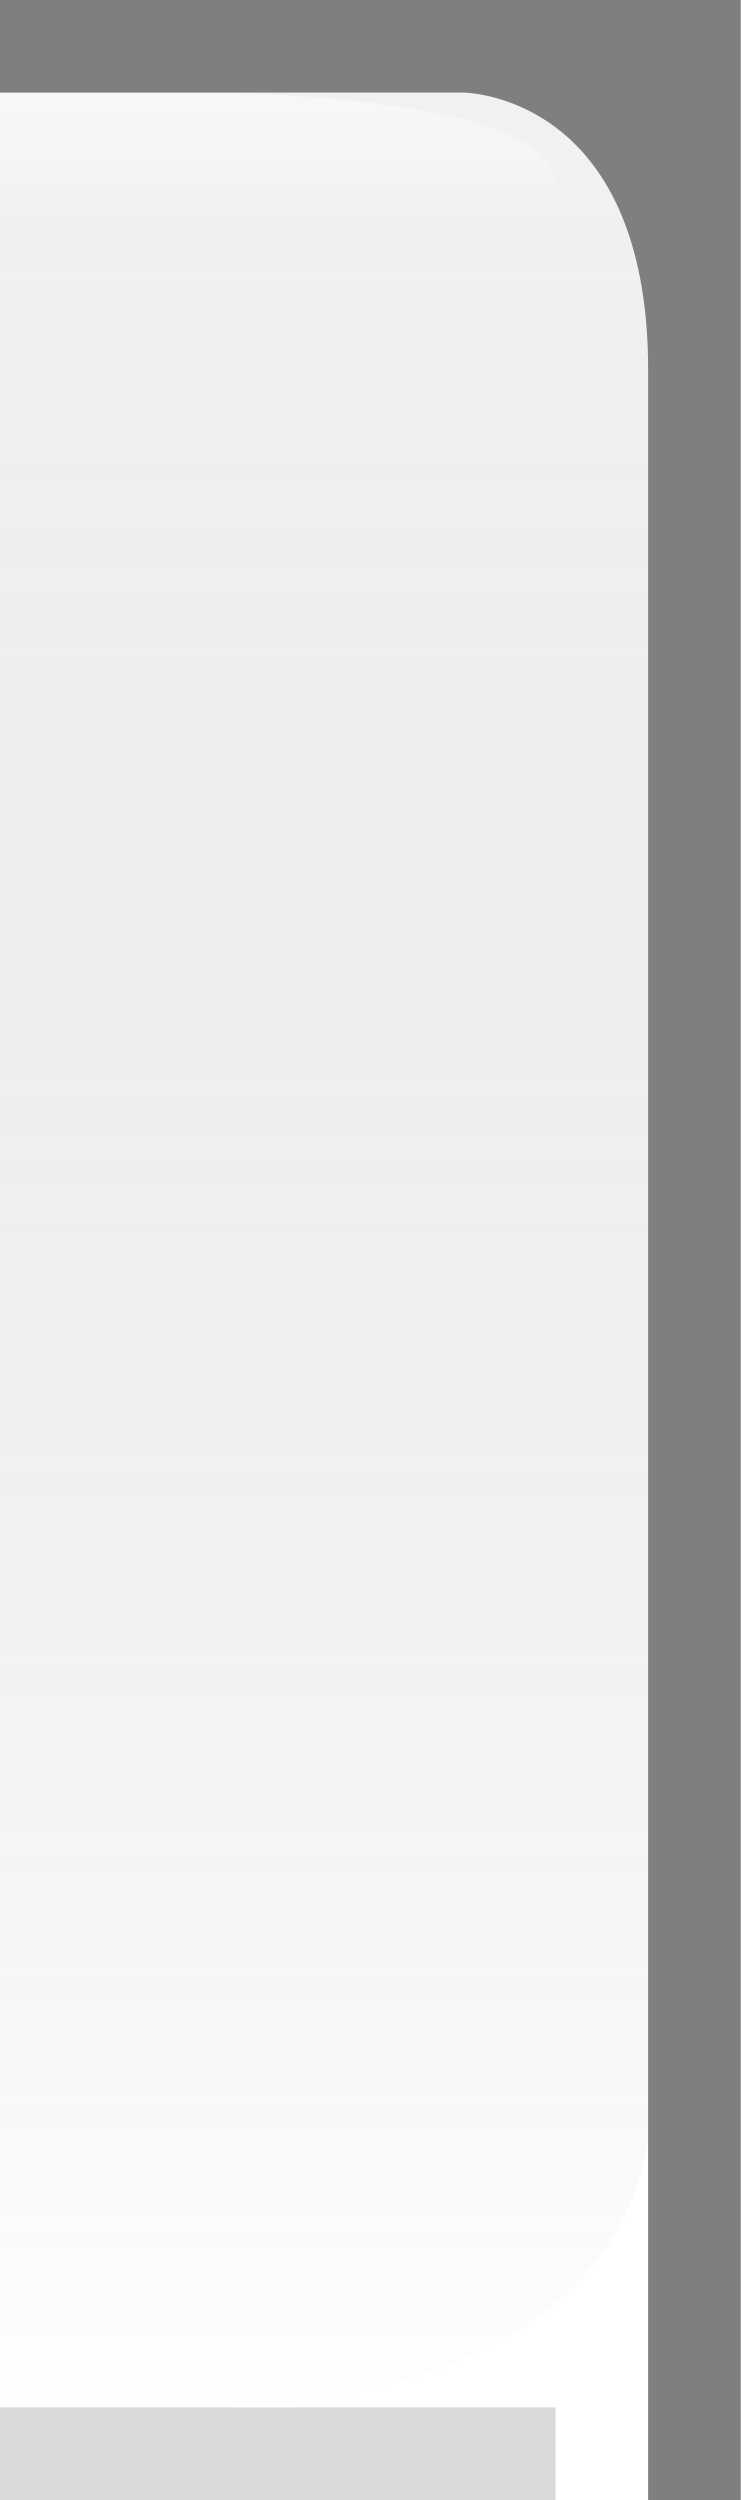
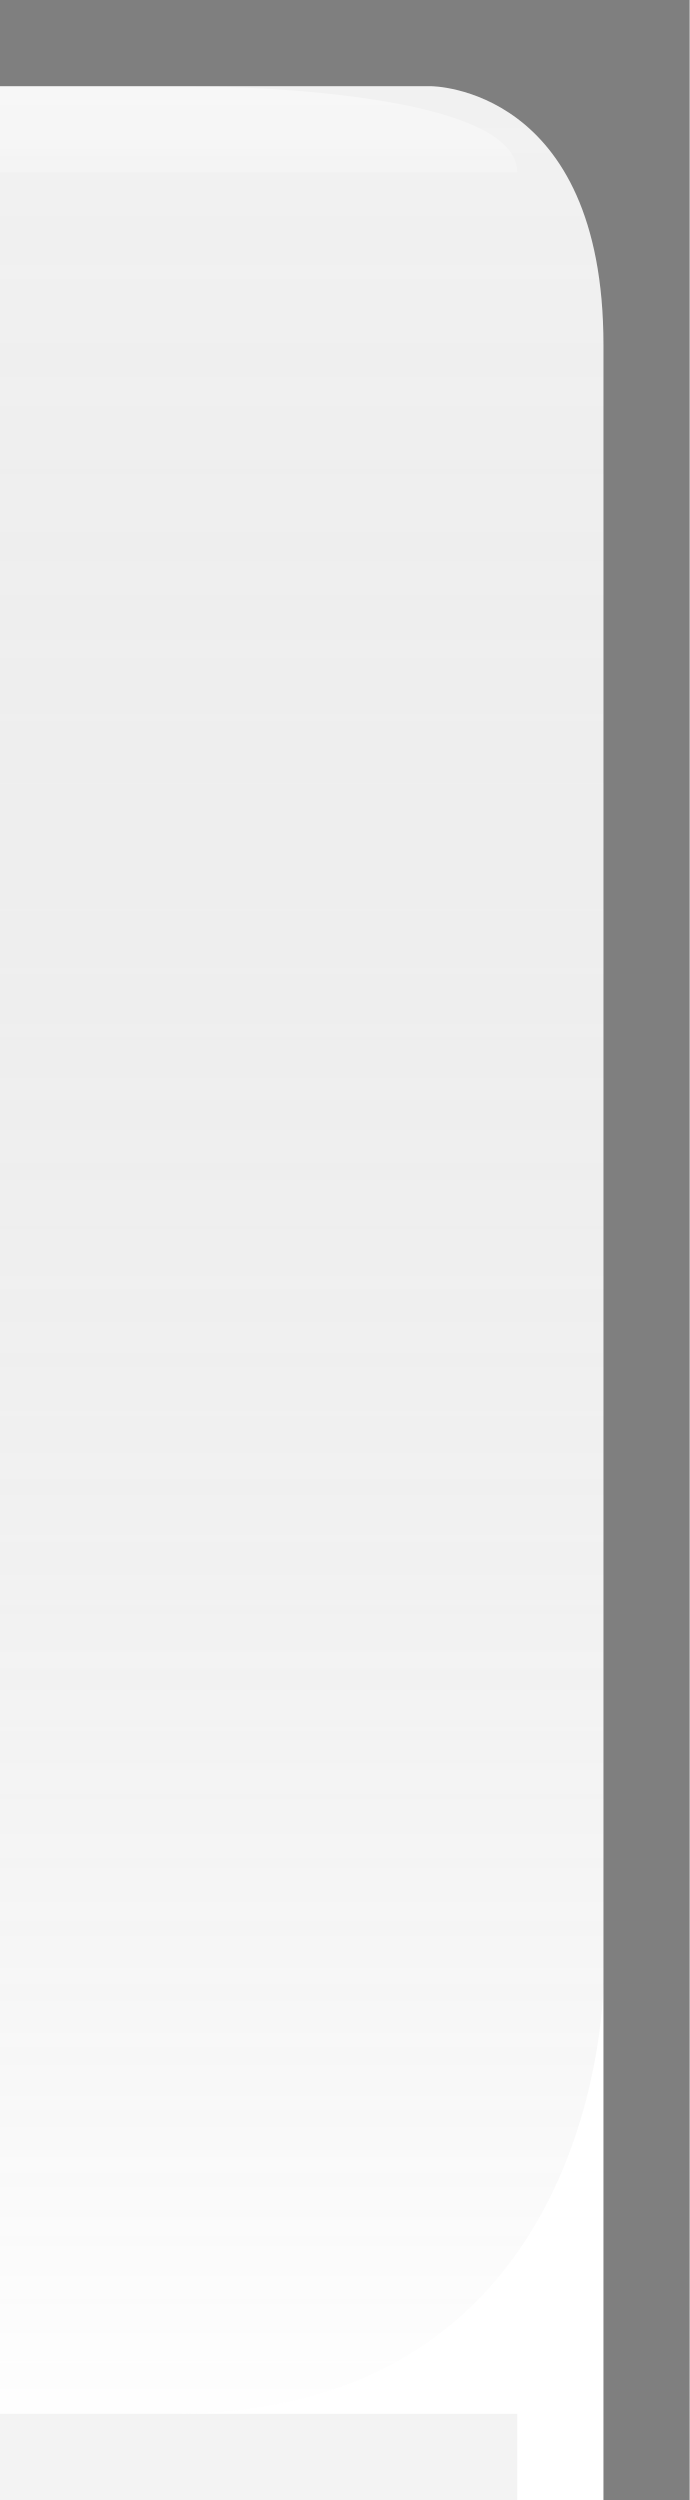
- <svg xmlns="http://www.w3.org/2000/svg" xmlns:xlink="http://www.w3.org/1999/xlink" width="8" height="27" id="svg2" version="1.0">
+ <svg xmlns="http://www.w3.org/2000/svg" xmlns:xlink="http://www.w3.org/1999/xlink" width="8" height="29" id="svg2" version="1.0">
  <defs id="defs4">
    <linearGradient id="linearGradient5873">
      <stop id="stop5875" offset="0" style="stop-color:white;stop-opacity:.75;" />
      <stop id="stop5877" offset="1" style="stop-color:white;stop-opacity:0;" />
    </linearGradient>
    <linearGradient id="linearGradient5847">
      <stop id="stop5849" offset="0" style="stop-color:black;stop-opacity:0.05;" />
      <stop id="stop5851" offset="1" style="stop-color:white;stop-opacity:0.20;" />
    </linearGradient>
-     <linearGradient xlink:href="#linearGradient5847" id="linearGradient6945" gradientUnits="userSpaceOnUse" x1="0" y1="0.5" x2="0" y2="26.5" gradientTransform="matrix(1,0,0,1,0,0)" />
+     <linearGradient xlink:href="#linearGradient5847" id="linearGradient6945" gradientUnits="userSpaceOnUse" x1="0" y1="0.5" x2="0" y2="28.5" gradientTransform="matrix(1,0,0,1,0,0)" />
    <linearGradient xlink:href="#linearGradient5873" id="linearGradient6962" x1="0" y1="0" x2="0" y2="9" gradientUnits="userSpaceOnUse" gradientTransform="matrix(1,0,0,0.2,0,1)" />
  </defs>
  <g id="layer2" style="display:inline">
-     <path style="fill:url(#linearGradient6945);fill-opacity:1;fill-rule:evenodd;stroke:none;stroke-width:1;stroke-linecap:square;stroke-linejoin:miter;stroke-miterlimit:4;stroke-dasharray:none;stroke-opacity:1" d="M 0,1 L 5,1 C 5,1 7,1 7,4 L 7,23 C 7,23 7,26 2,26 L 0,26 L 0,26 L 0,1 z " id="path6057" />
+     <path style="fill:url(#linearGradient6945);fill-opacity:1;fill-rule:evenodd;stroke:none;stroke-width:1;stroke-linecap:square;stroke-linejoin:miter;stroke-miterlimit:4;stroke-dasharray:none;stroke-opacity:1" d="M 0,1 L 5,1 C 5,1 7,1 7,4 L 7,23 C 7,23 7,28 2,28 L 0,28 L 0,28 L 0,1 z " id="path6057" />
  </g>
  <g id="layer3">
    <path style="fill:url(#linearGradient6962);fill-opacity:0.60;fill-rule:evenodd;stroke:none;stroke-width:1px;stroke-linecap:square;stroke-linejoin:miter;stroke-opacity:1" d="M 0,1 L 2.25,1 C 2.25,1 6,1 6,2 C 6,2 5.25,2 5.25,2 L 0,2 L 0,1 z " id="path6061" />
  </g>
  <g id="layer1" style="display:inline">
-     <path id="rect1319" d="M 0,0 L 0,1 L 5,1 C 5,1 7,1 7,4 C 7,27 7,27 7,27 L 8,27 L 8,0 L 0,0 z " style="fill:black;fill-opacity:0.50" />
+     <path id="rect1319" d="M 0,0 L 0,1 L 5,1 C 5,1 7,1 7,4 C 7,29 7,29 7,29 L 8,29 L 8,0 L 0,0 z " style="fill:black;fill-opacity:0.50" />
  </g>
  <g id="layer5">
-     <path style="fill:none;fill-opacity:0.50;fill-rule:evenodd;stroke:black;stroke-width:1px;stroke-linecap:square;stroke-linejoin:miter;stroke-opacity:0.15" d="M 0.5,26.5 L 5.5,26.5" id="path6989" />
+     <path style="fill:none;fill-opacity:0.50;fill-rule:evenodd;stroke:black;stroke-width:1px;stroke-linecap:square;stroke-linejoin:miter;stroke-opacity:0.05" d="M 0.5,28.5 L 5.5,28.5" id="path6989" />
  </g>
</svg>
